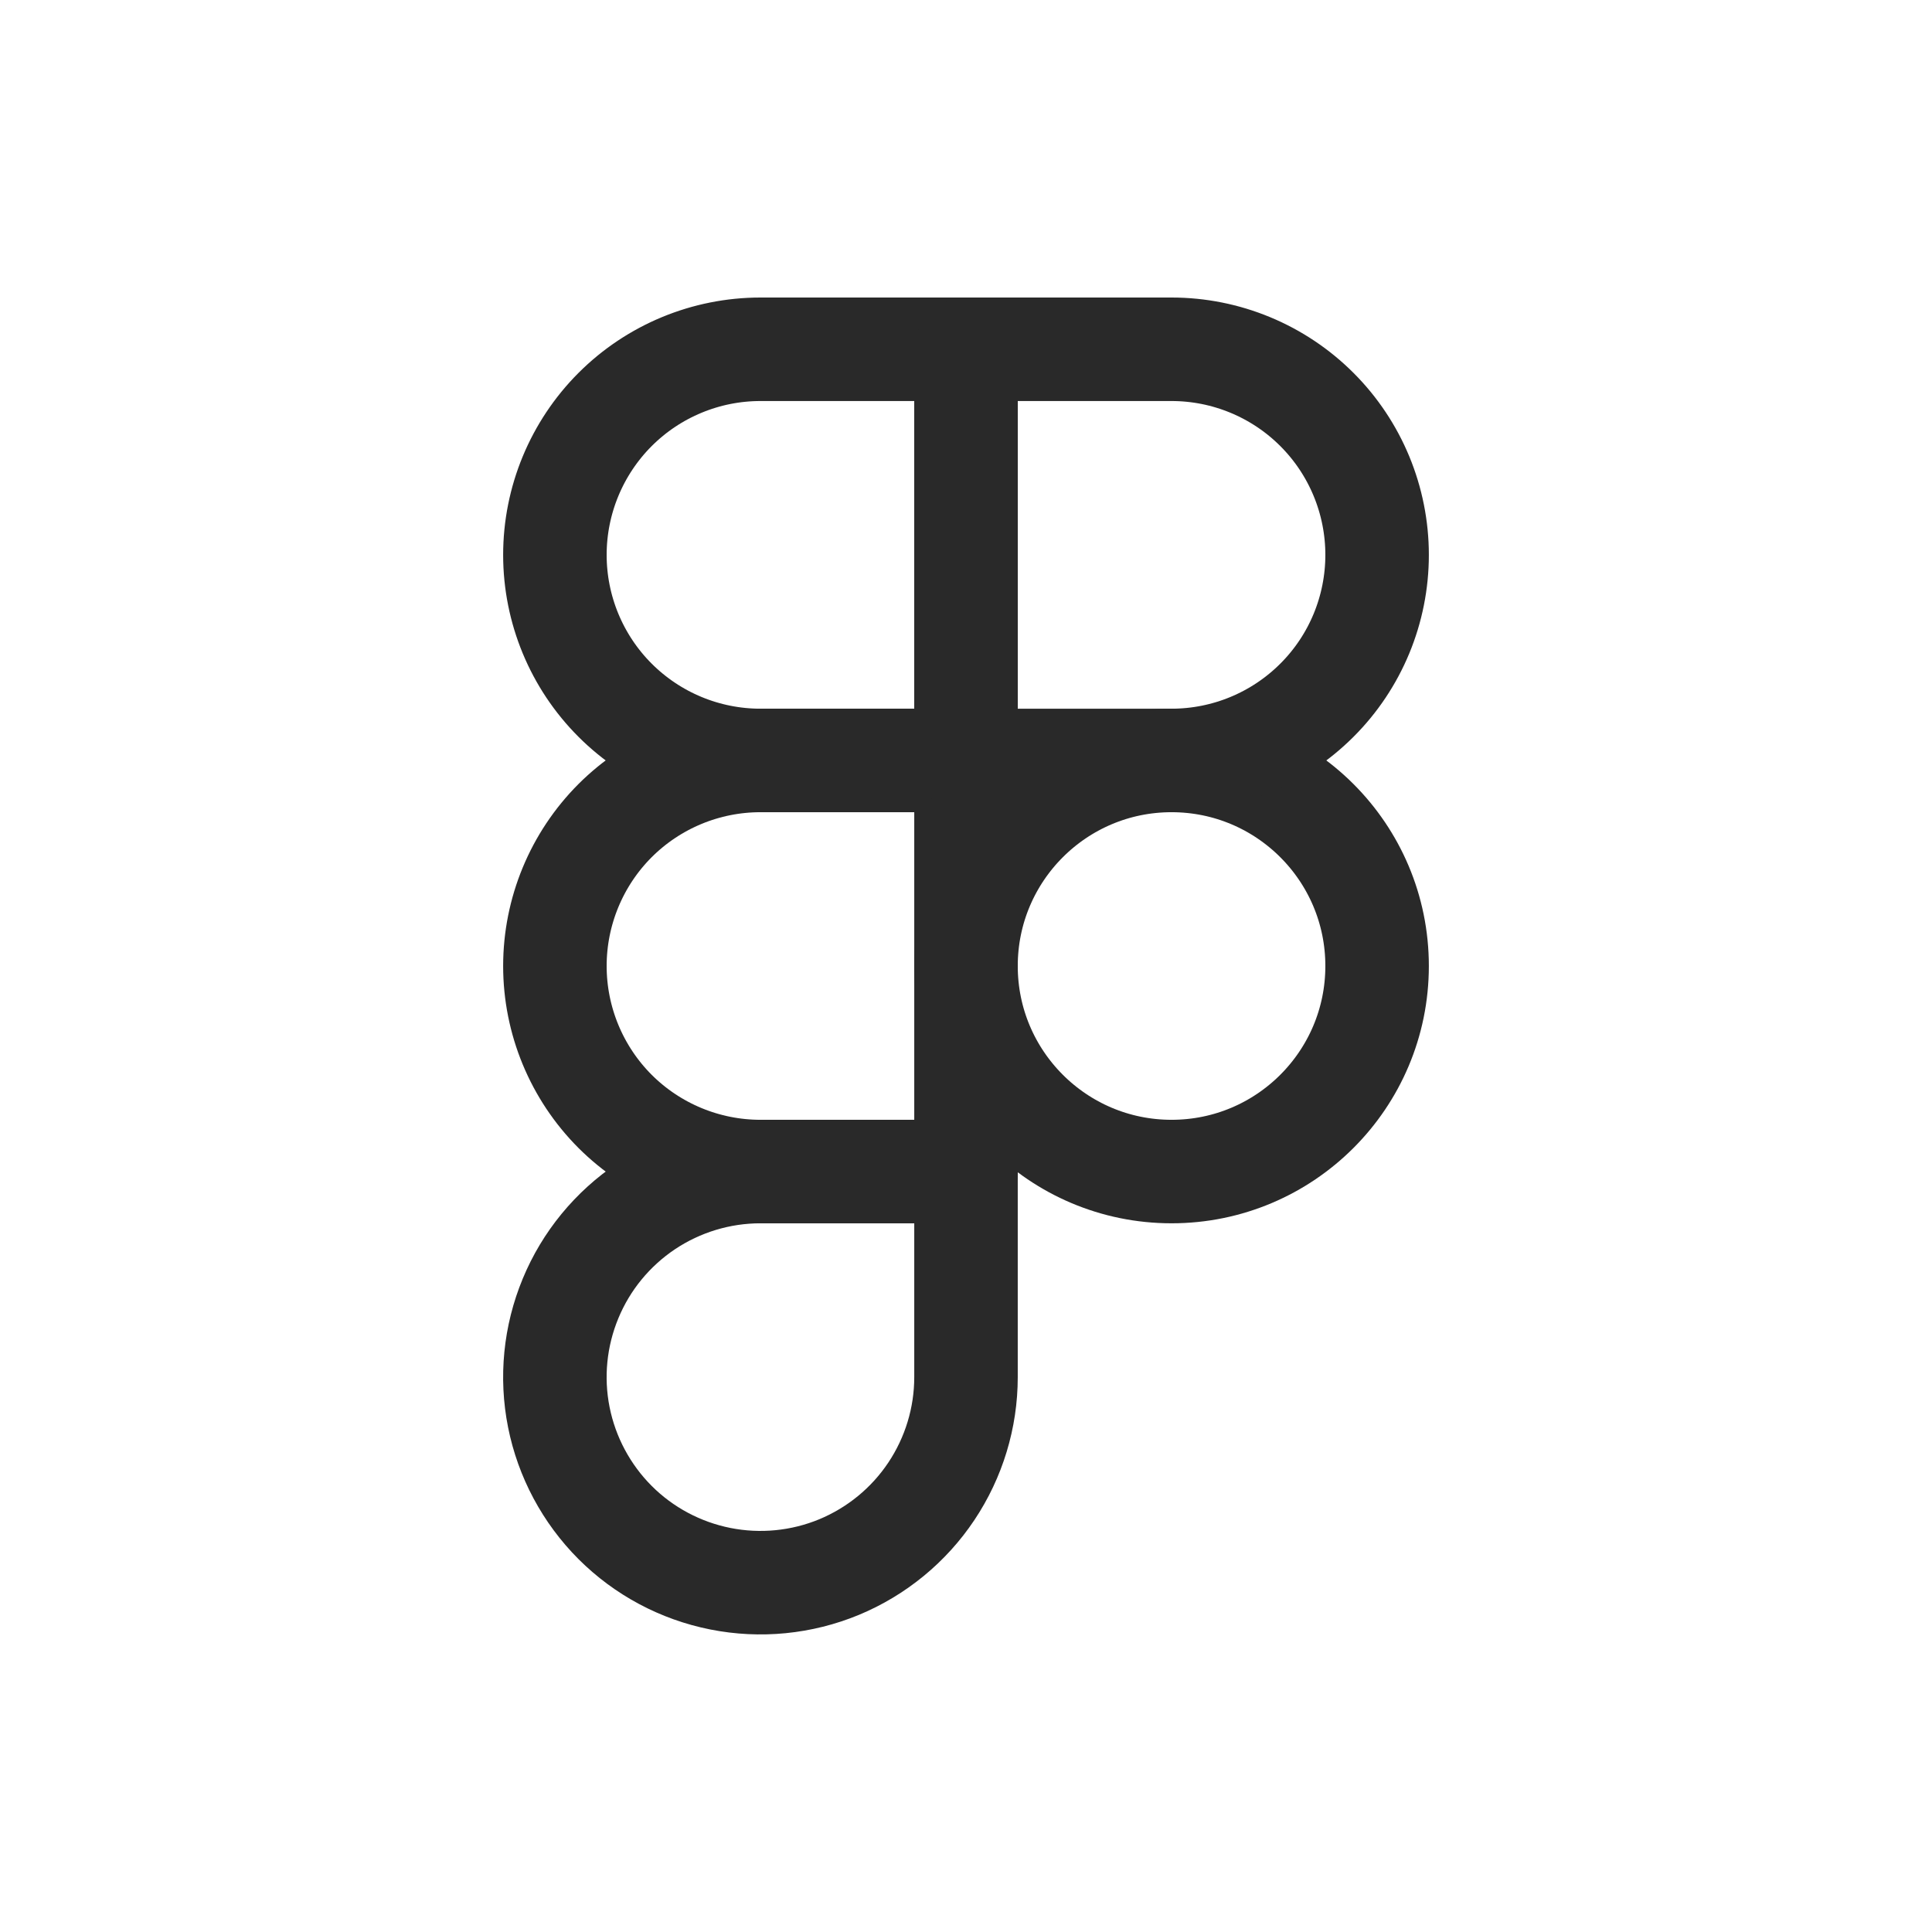
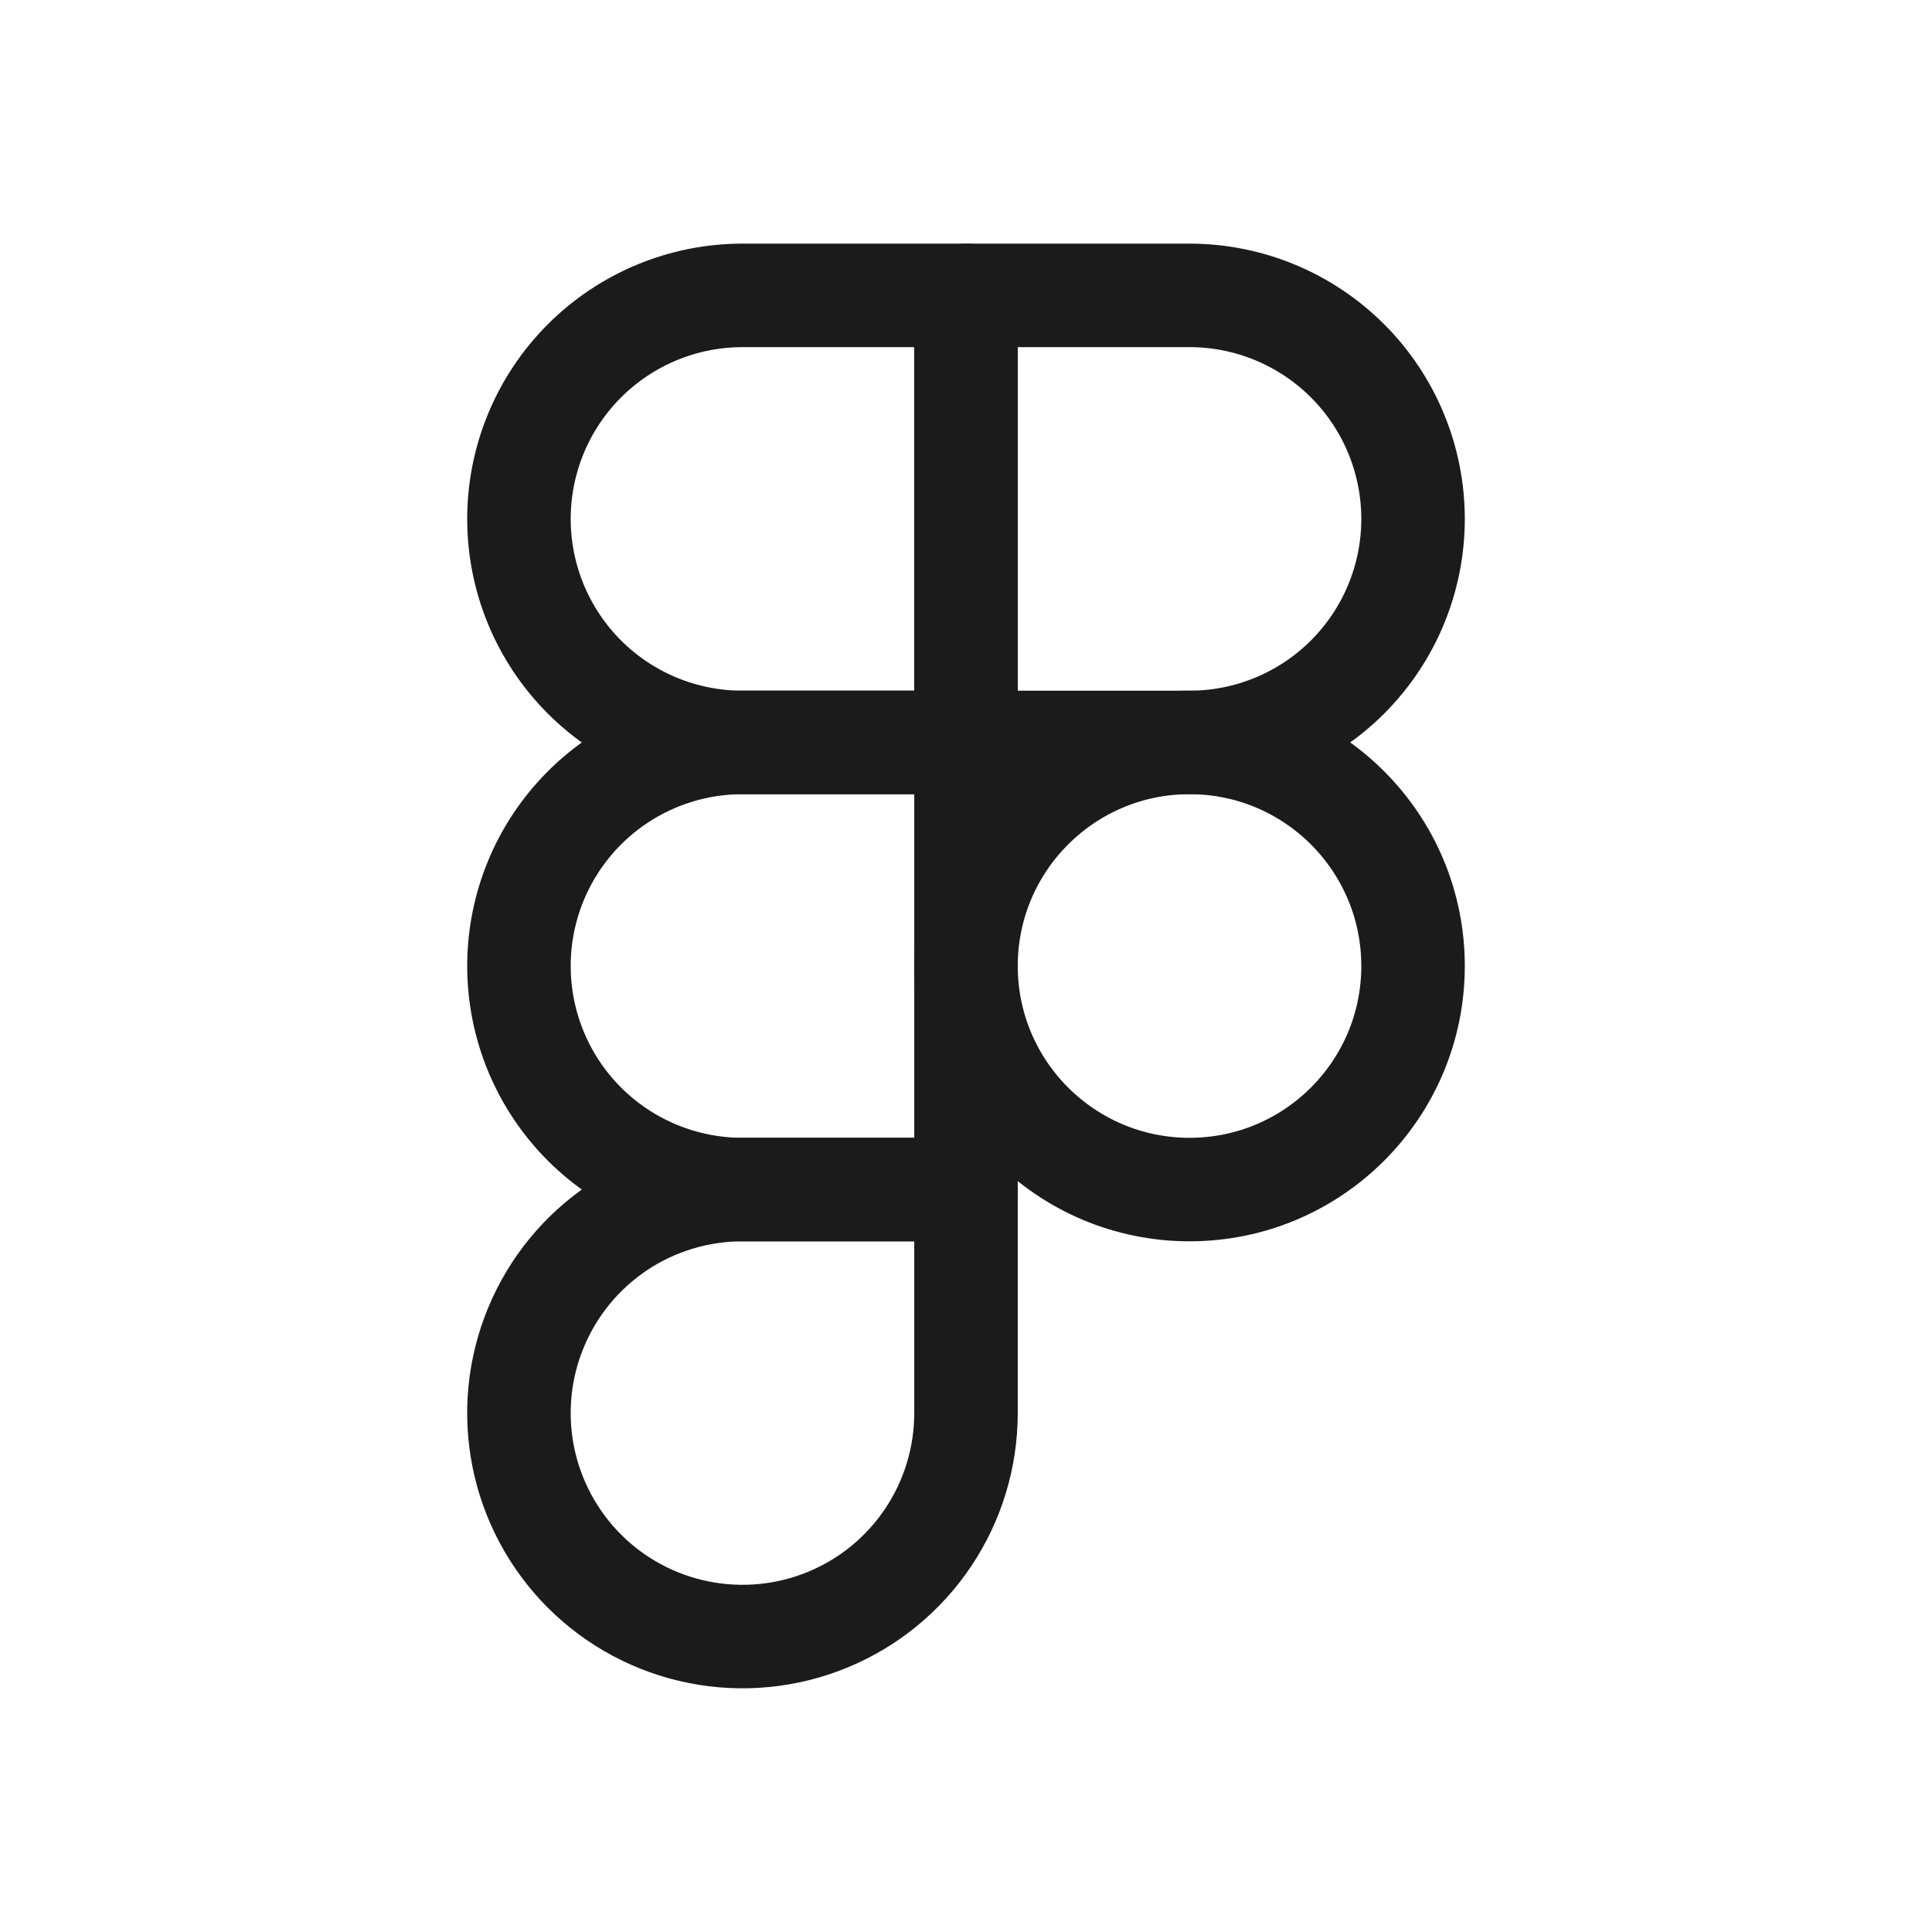
<svg xmlns="http://www.w3.org/2000/svg" width="28" height="28" viewBox="0 0 28 28" fill="none">
-   <path d="M16.979 16.979C18.625 16.979 19.958 15.645 19.958 14C19.958 12.355 18.625 11.021 16.979 11.021C15.334 11.021 14 12.355 14 14C14 15.645 15.334 16.979 16.979 16.979Z" stroke="#292929" stroke-width="1.5" stroke-linecap="round" stroke-linejoin="round" />
-   <path d="M14 11.021V5.062H11.021C10.231 5.062 9.473 5.376 8.914 5.935C8.356 6.494 8.042 7.252 8.042 8.042C8.042 8.832 8.356 9.59 8.914 10.148C9.473 10.707 10.231 11.021 11.021 11.021H14Z" stroke="#292929" stroke-width="1.5" stroke-linecap="round" stroke-linejoin="round" />
-   <path d="M14 16.979V11.021H11.021C10.231 11.021 9.473 11.335 8.914 11.893C8.356 12.452 8.042 13.21 8.042 14C8.042 14.79 8.356 15.548 8.914 16.107C9.473 16.665 10.231 16.979 11.021 16.979H14Z" stroke="#292929" stroke-width="1.5" stroke-linecap="round" stroke-linejoin="round" />
-   <path d="M14 11.021V5.062H16.979C17.769 5.062 18.527 5.376 19.086 5.935C19.645 6.494 19.958 7.252 19.958 8.042C19.958 8.832 19.645 9.59 19.086 10.148C18.527 10.707 17.769 11.021 16.979 11.021H14Z" stroke="#292929" stroke-width="1.5" stroke-linecap="round" stroke-linejoin="round" />
-   <path d="M14 16.979V19.958C14 20.548 13.825 21.123 13.498 21.613C13.171 22.103 12.705 22.485 12.161 22.711C11.617 22.936 11.018 22.995 10.44 22.88C9.862 22.765 9.331 22.482 8.914 22.065C8.498 21.648 8.214 21.117 8.099 20.54C7.984 19.962 8.043 19.363 8.269 18.818C8.494 18.274 8.876 17.809 9.366 17.481C9.856 17.154 10.432 16.979 11.021 16.979H14Z" stroke="#292929" stroke-width="1.5" stroke-linecap="round" stroke-linejoin="round" />
+   <path d="M17.24 17.24C19.029 17.24 20.479 15.789 20.479 14C20.479 12.211 19.029 10.76 17.24 10.76C15.45 10.76 14 12.211 14 14C14 15.789 15.45 17.24 17.24 17.24Z" stroke="#1B1B1B" stroke-width="1.5" stroke-linecap="round" stroke-linejoin="round" />
+   <path d="M14 10.76V4.281H10.761C9.901 4.281 9.077 4.623 8.47 5.23C7.862 5.838 7.521 6.662 7.521 7.521C7.521 8.38 7.862 9.204 8.47 9.812C9.077 10.419 9.901 10.76 10.761 10.76H14Z" stroke="#1B1B1B" stroke-width="1.5" stroke-linecap="round" stroke-linejoin="round" />
+   <path d="M14 17.24V10.76H10.761C9.901 10.76 9.077 11.102 8.47 11.709C7.862 12.317 7.521 13.141 7.521 14C7.521 14.859 7.862 15.683 8.47 16.291C9.077 16.898 9.901 17.24 10.761 17.24H14Z" stroke="#1B1B1B" stroke-width="1.5" stroke-linecap="round" stroke-linejoin="round" />
+   <path d="M14 10.76V4.281H17.24C18.099 4.281 18.923 4.623 19.53 5.23C20.138 5.838 20.479 6.662 20.479 7.521C20.479 8.38 20.138 9.204 19.53 9.812C18.923 10.419 18.099 10.76 17.24 10.76H14Z" stroke="#1B1B1B" stroke-width="1.5" stroke-linecap="round" stroke-linejoin="round" />
+   <path d="M14 17.24V20.479C14 21.12 13.81 21.746 13.454 22.279C13.098 22.812 12.592 23.227 12 23.472C11.408 23.717 10.757 23.781 10.129 23.656C9.5 23.531 8.923 23.223 8.47 22.77C8.017 22.317 7.708 21.739 7.583 21.111C7.458 20.483 7.522 19.831 7.768 19.239C8.013 18.647 8.428 18.142 8.961 17.785C9.493 17.43 10.12 17.24 10.761 17.24H14Z" stroke="#1B1B1B" stroke-width="1.5" stroke-linecap="round" stroke-linejoin="round" />
</svg>
